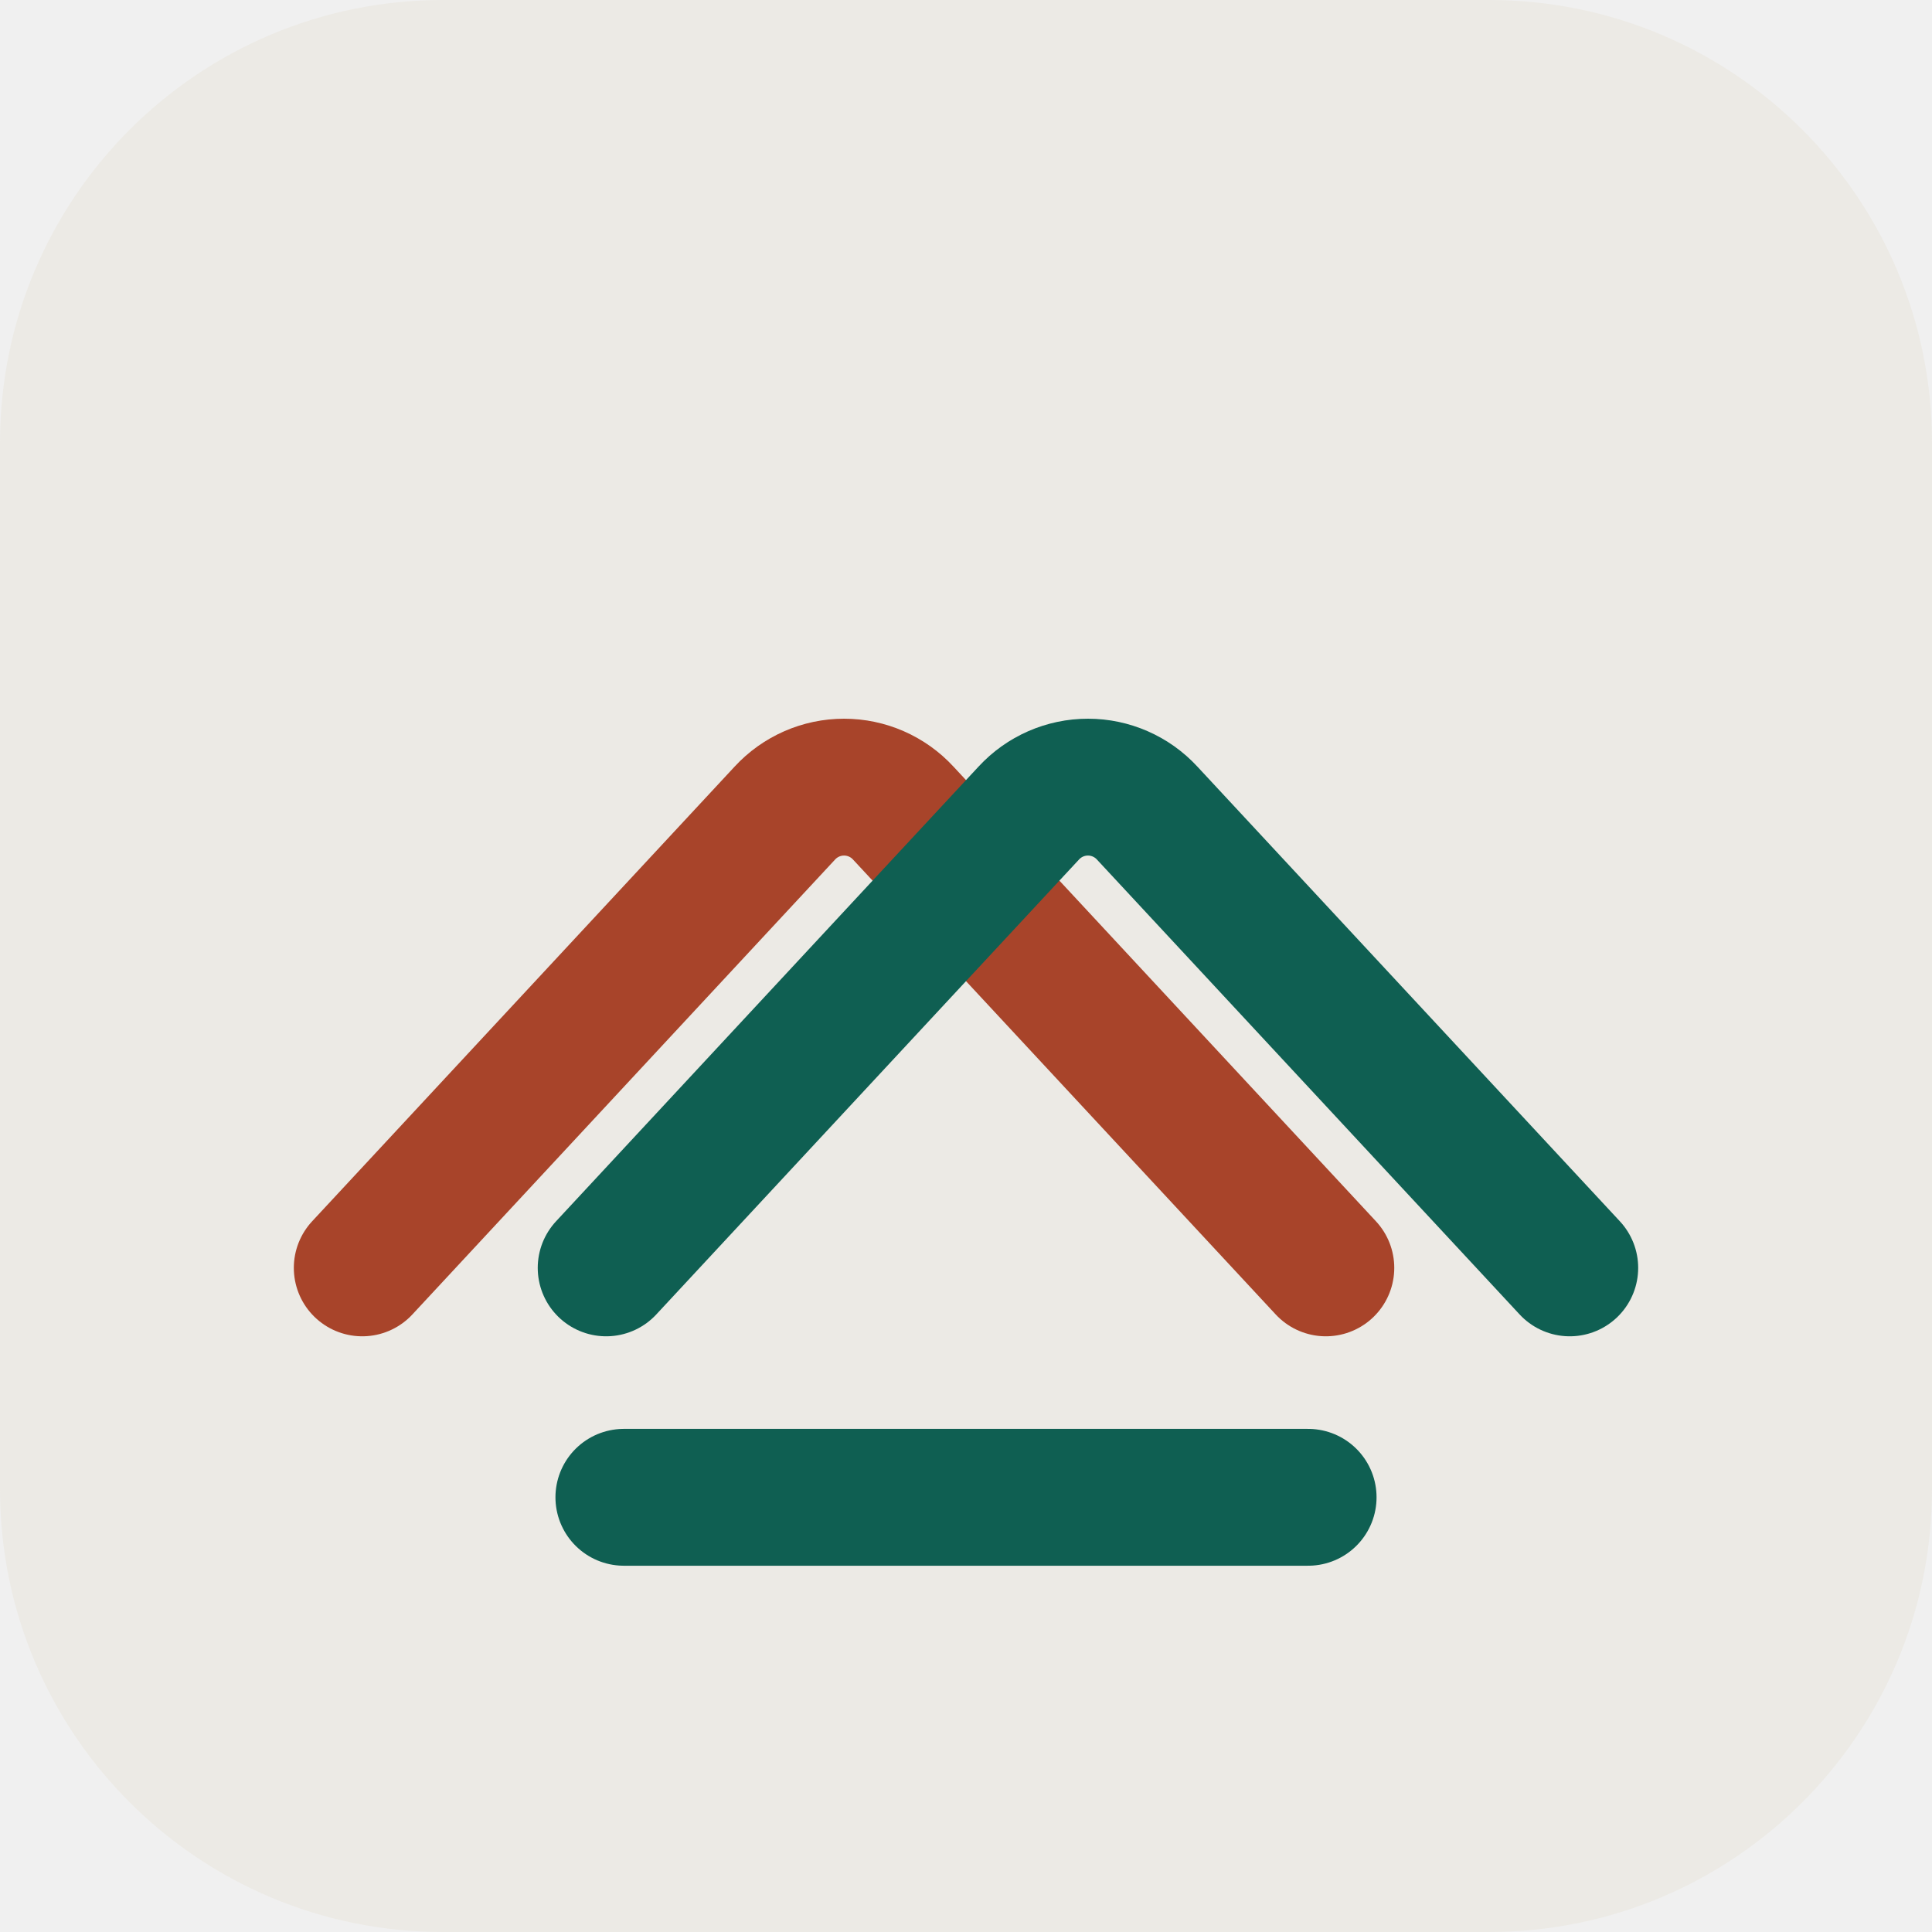
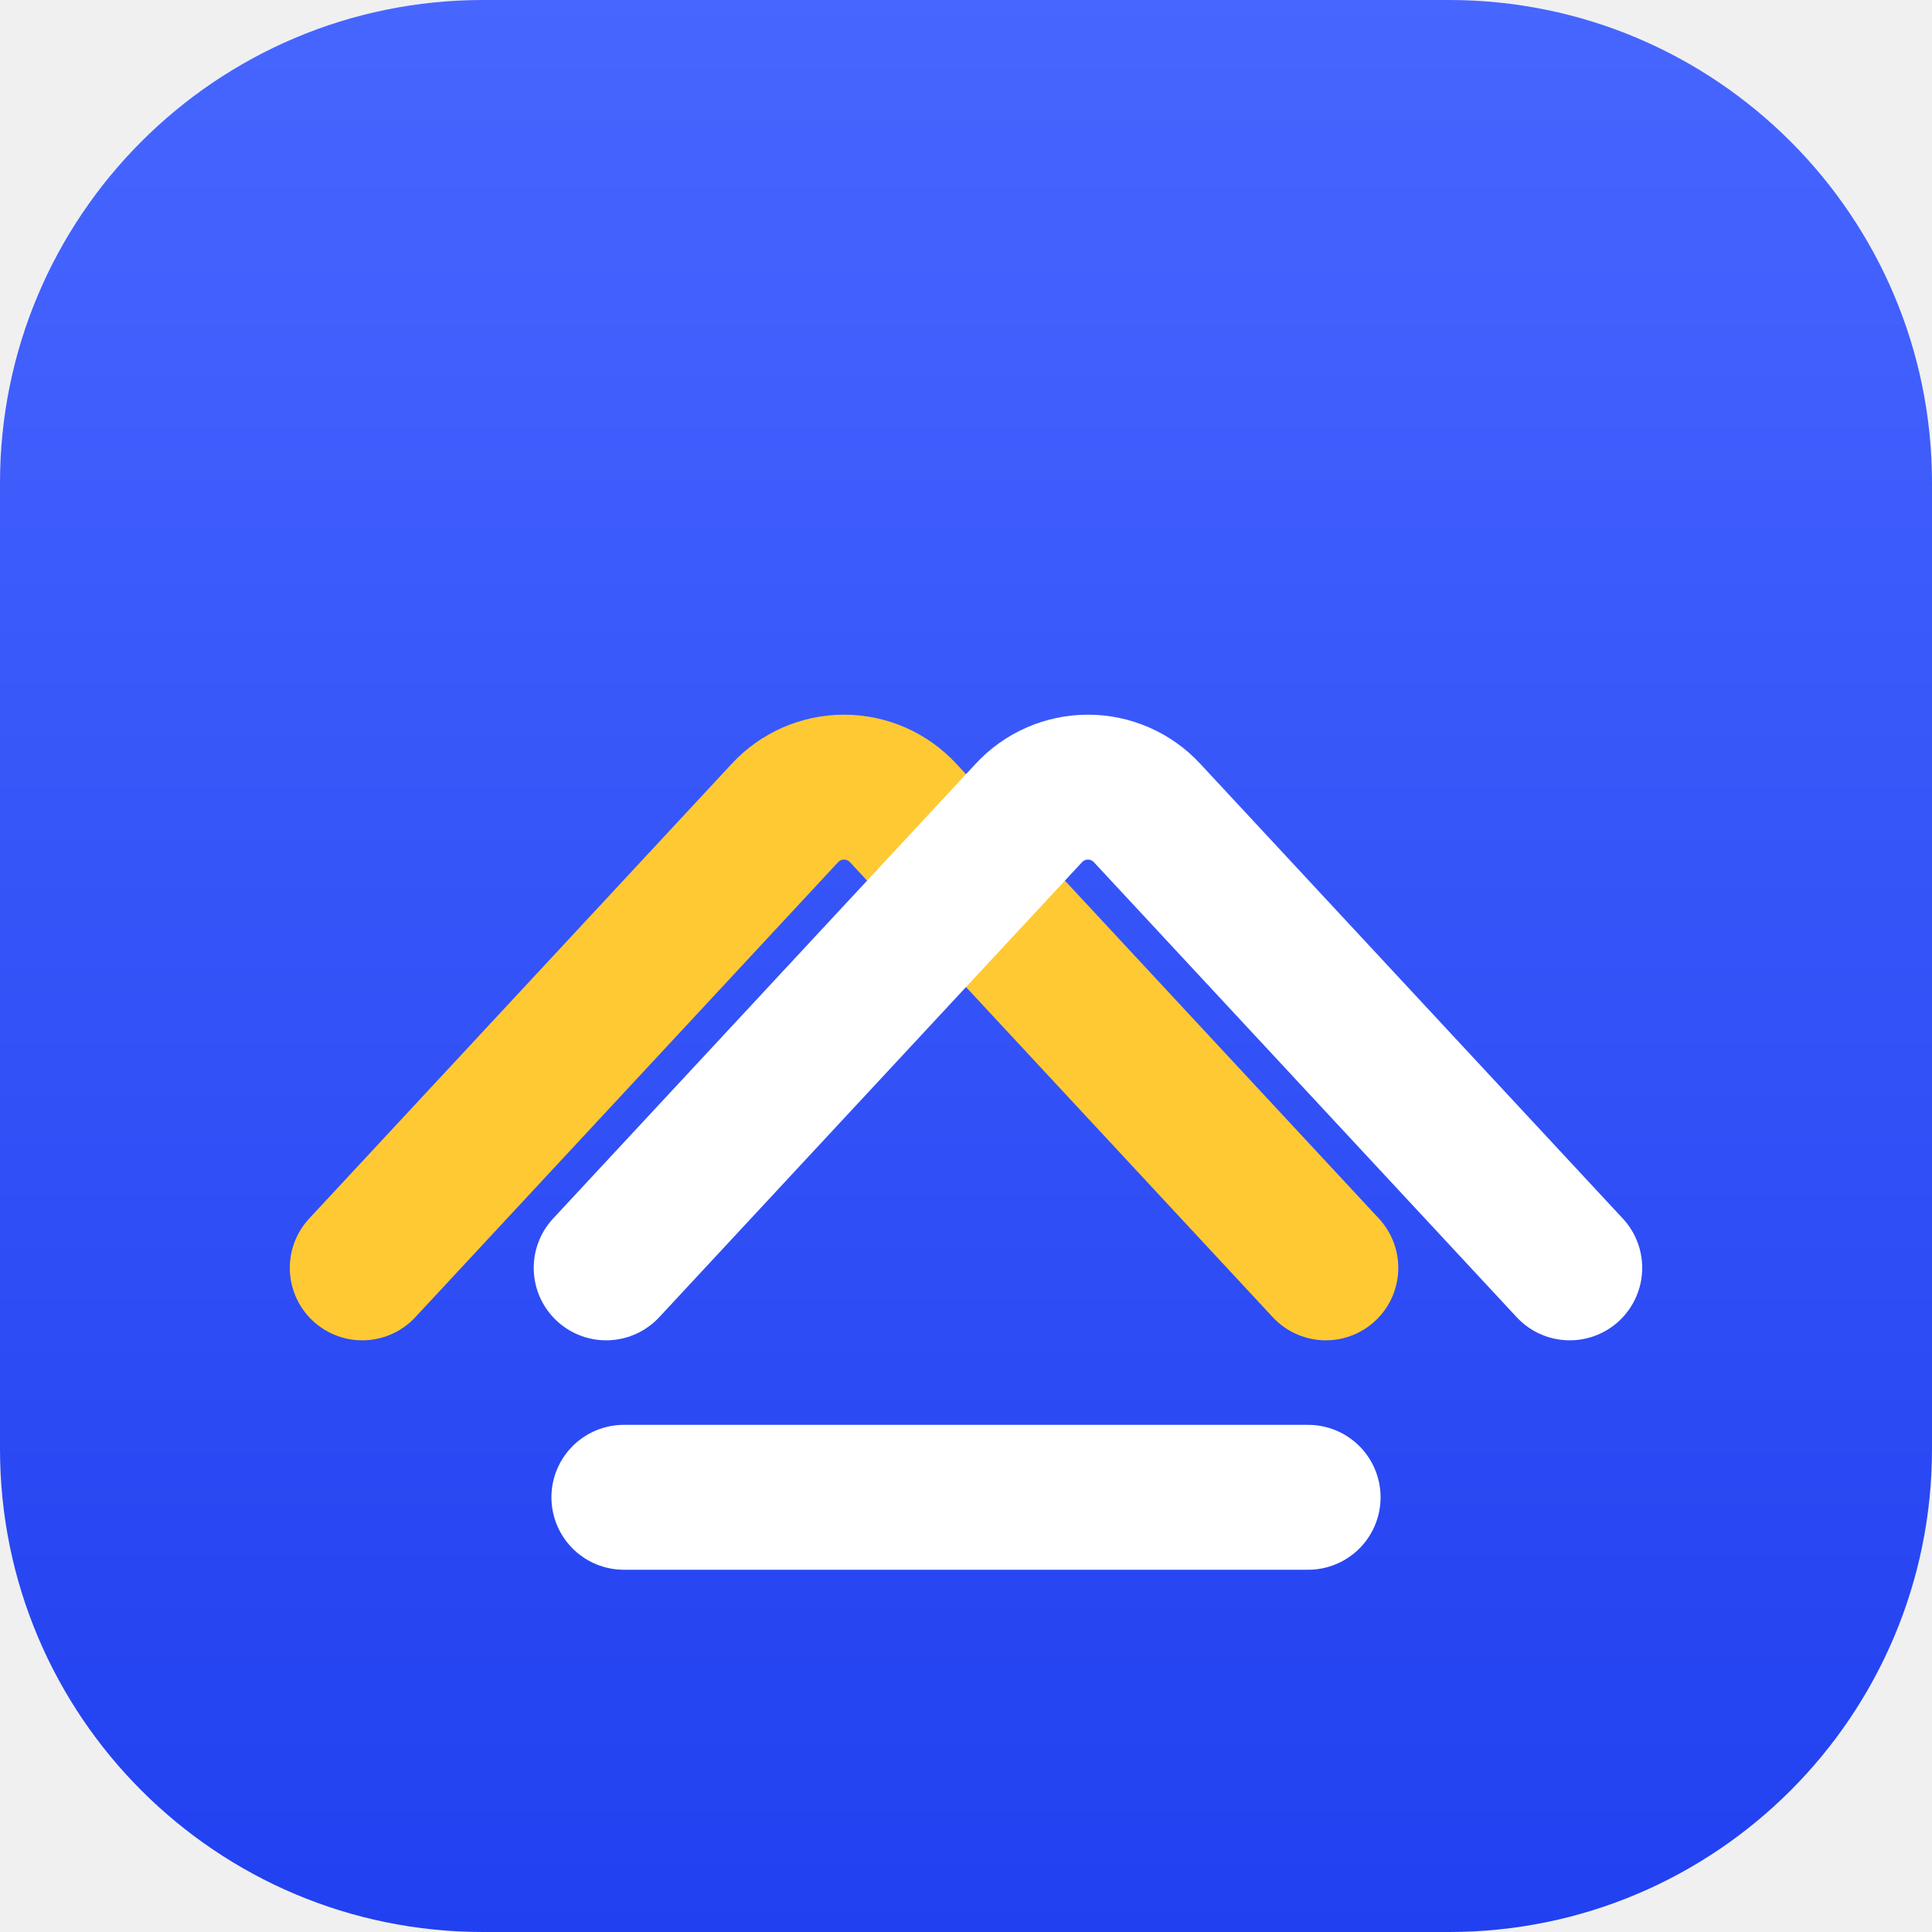
<svg xmlns="http://www.w3.org/2000/svg" viewBox="0 0 48 48" width="48" height="48" role="img" aria-label="Cohab">
-   <rect width="48" height="48" rx="11" fill="#eceae5" />
-   <path d="M9 31.5 19.5 20.2a2 2 0 0 1 2.94 0L32.94 31.5" fill="none" stroke="#a8442a" stroke-width="3.4" stroke-linecap="round" stroke-linejoin="round" />
-   <path d="M15.06 31.5 25.56 20.2a2 2 0 0 1 2.94 0L39 31.5" fill="none" stroke="#0f5f52" stroke-width="3.4" stroke-linecap="round" stroke-linejoin="round" />
-   <path d="M15.5 37.2h17" fill="none" stroke="#0f5f52" stroke-width="3.4" stroke-linecap="round" />
+   <defs>
+     <linearGradient id="t" x1="0" y1="0" x2="0" y2="1">
+       <stop offset="0" stop-color="#4766ff" />
+       <stop offset="1" stop-color="#2140f0" />
+     </linearGradient>
+   </defs>
+   <rect width="48" height="48" rx="12" fill="url(#t)" />
+   <path d="M9 31.5 19.5 20.2a2 2 0 0 1 2.94 0L32.94 31.5" fill="none" stroke="#ffc933" stroke-width="3.6" stroke-linecap="round" stroke-linejoin="round" />
+   <path d="M15.06 31.5 25.56 20.2a2 2 0 0 1 2.94 0L39 31.5" fill="none" stroke="#ffffff" stroke-width="3.6" stroke-linecap="round" stroke-linejoin="round" />
+   <path d="M15.5 37.2h17" fill="none" stroke="#ffffff" stroke-width="3.6" stroke-linecap="round" />
</svg>
